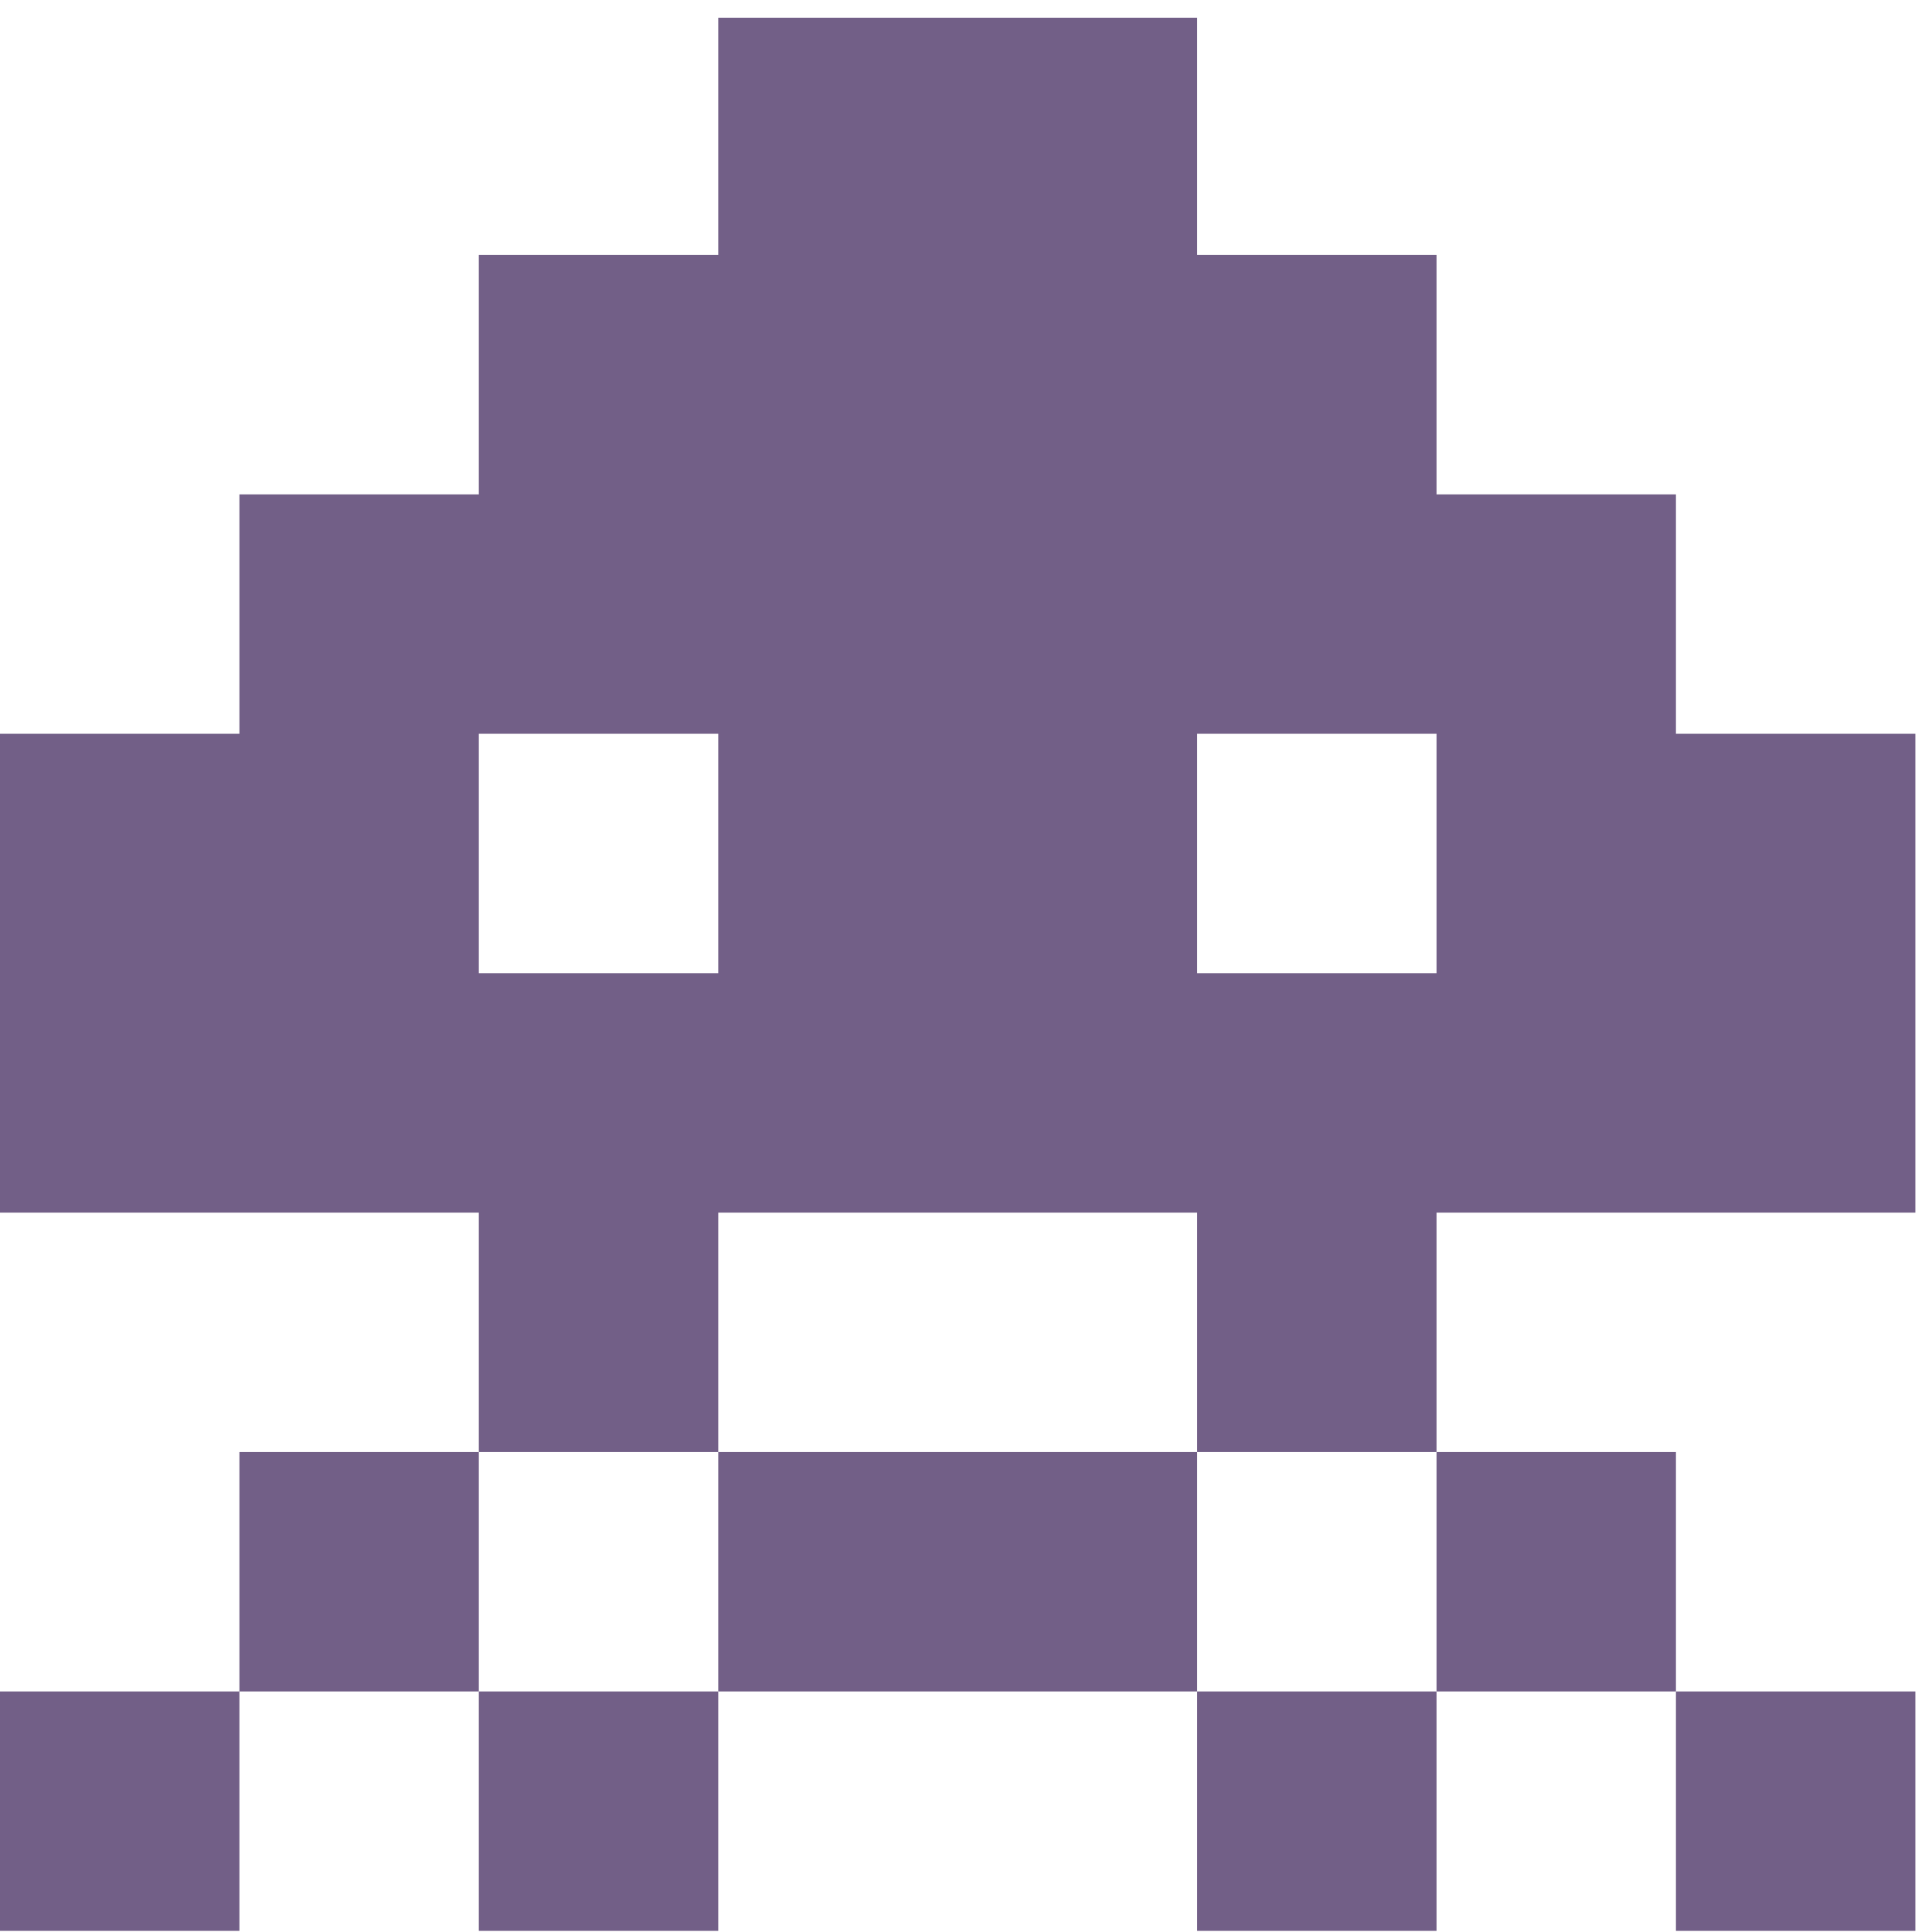
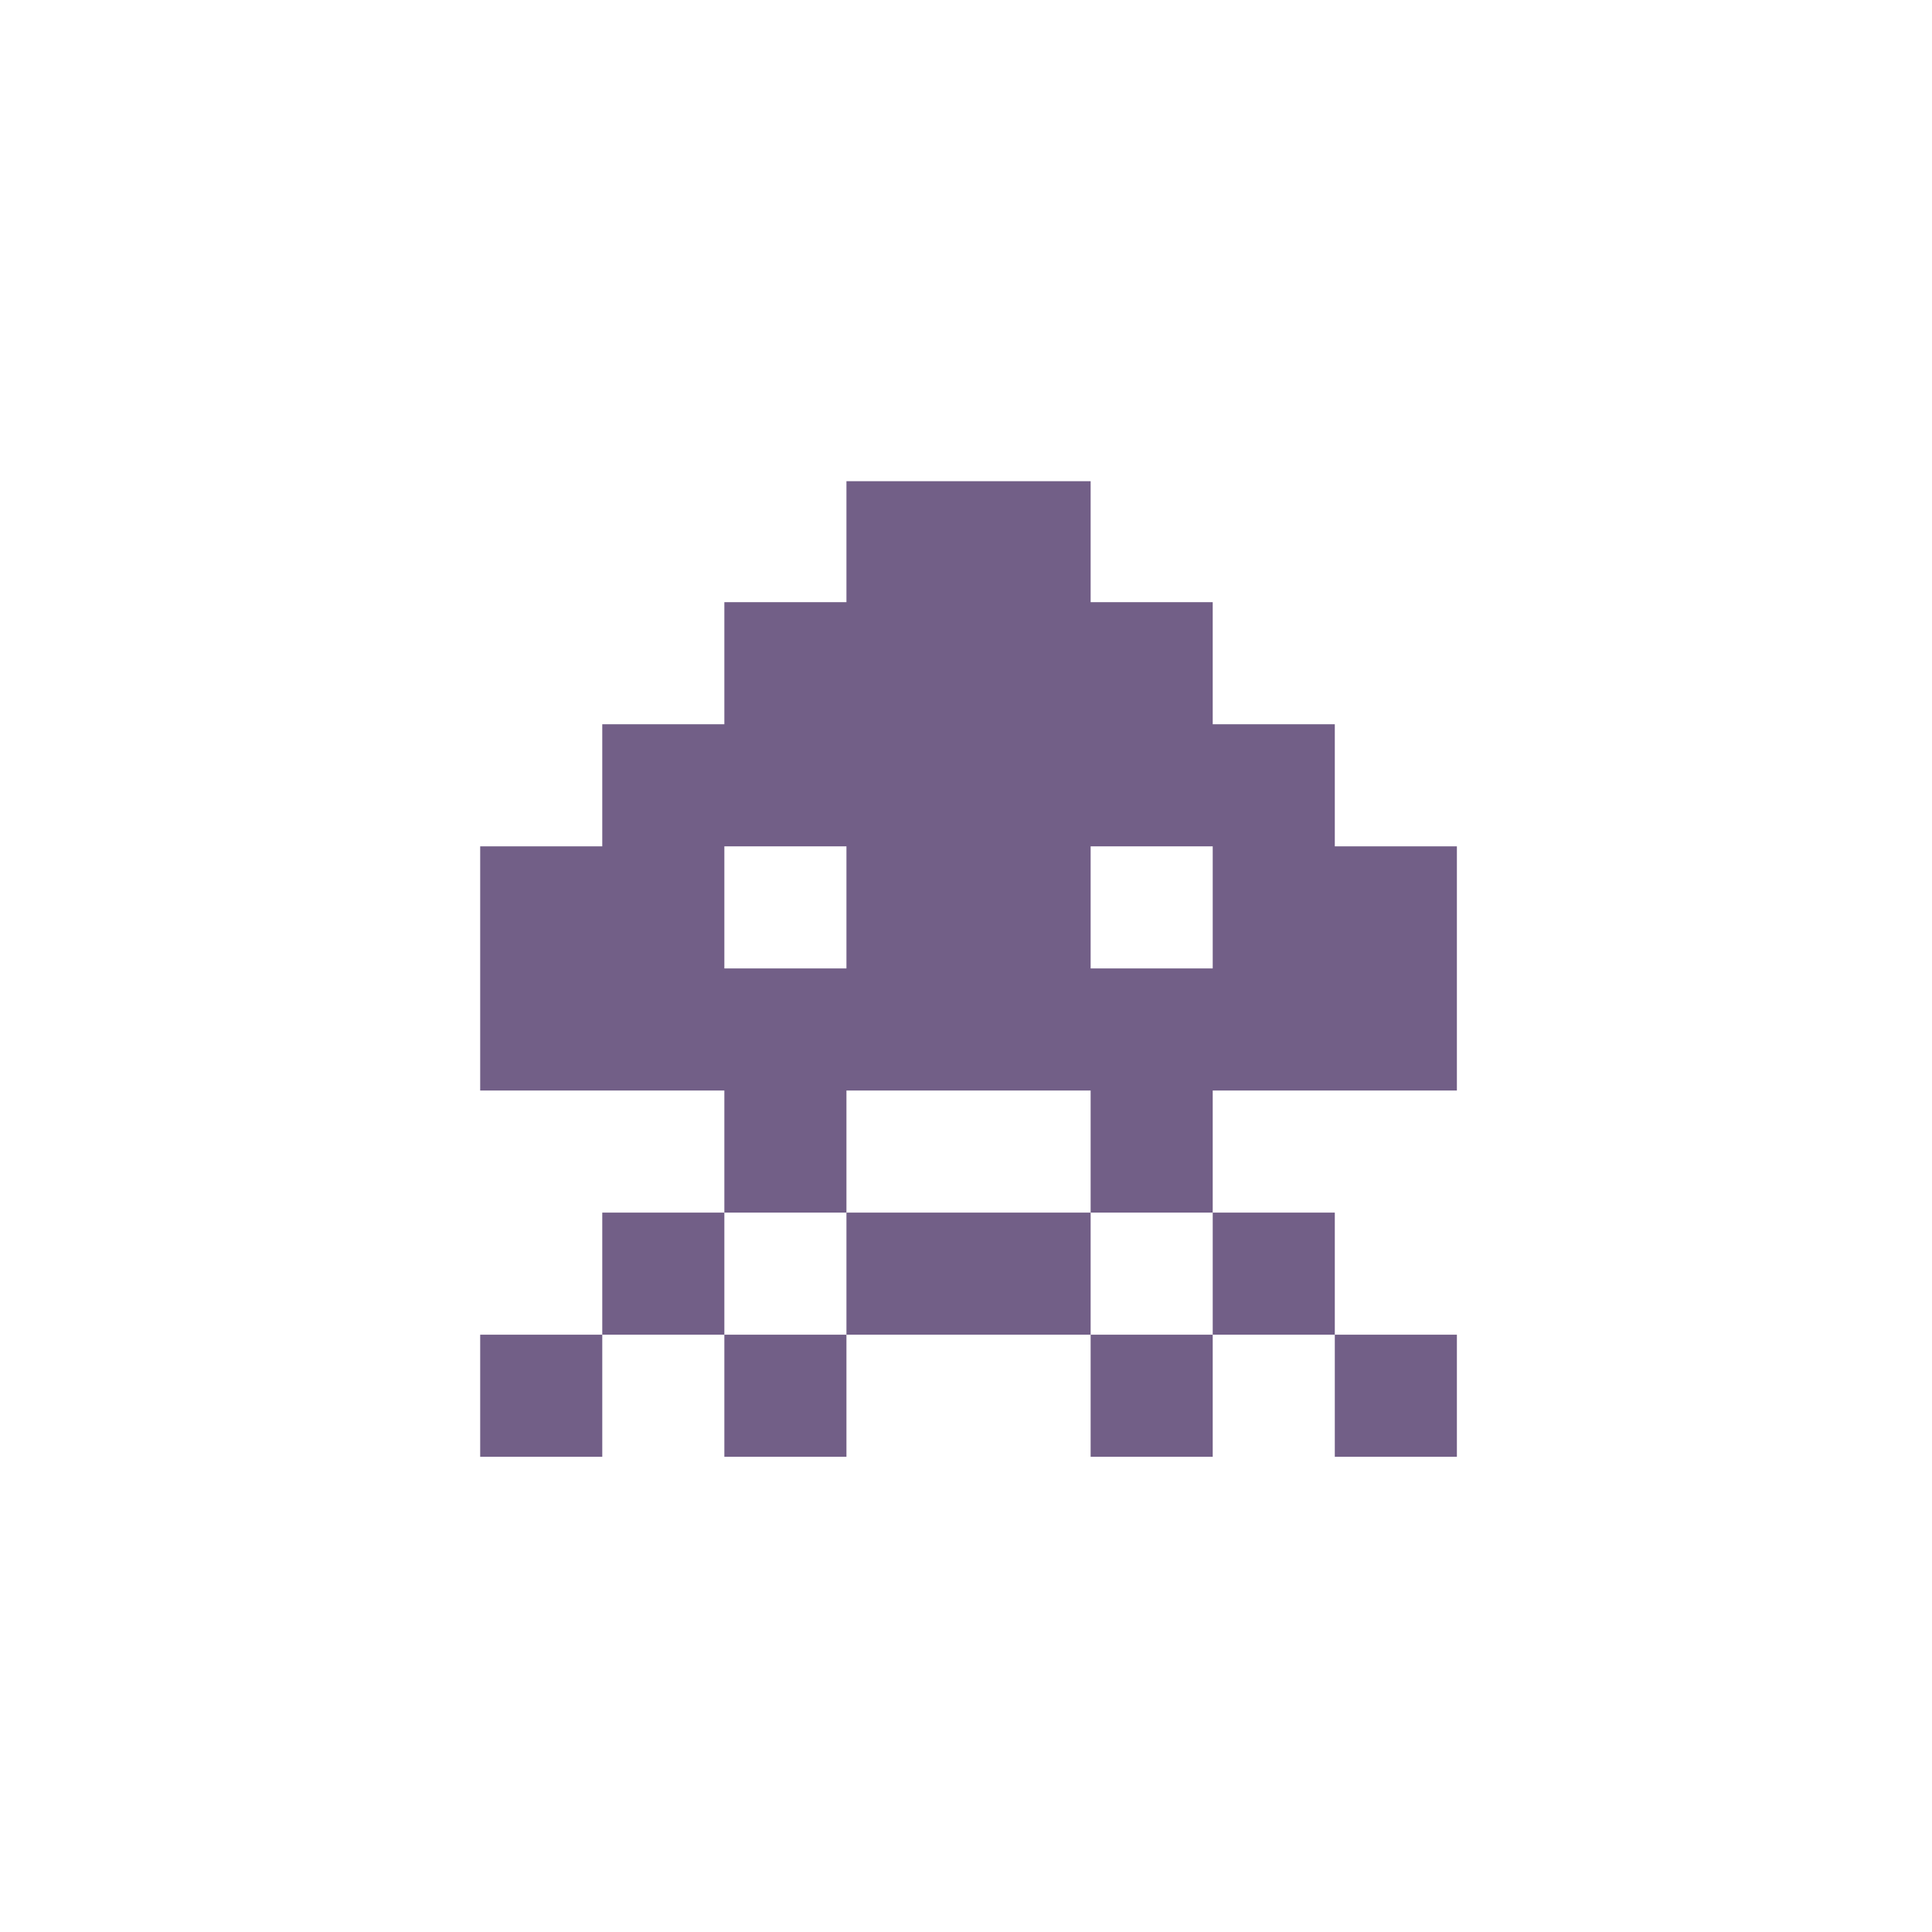
- <svg xmlns="http://www.w3.org/2000/svg" width="77" height="77" viewBox="0 0 77 77" fill="none">
-   <path fill-rule="evenodd" clip-rule="evenodd" d="M28.626 0.706H47.711V10.161H57.253V19.703H66.795V29.245H76.337V48.329H57.253V57.871H47.711V48.329H28.626V57.871H19.084V48.329H0V29.245H9.542V19.703H19.084V10.161H28.626V0.706ZM19.084 38.787H28.626V29.245H19.084V38.787ZM47.711 38.787H57.253V29.245H47.711V38.787Z" fill="#725F87" />
-   <path d="M19.084 67.413V57.871H9.542V67.413H0V76.955H9.542V67.413H19.084Z" fill="#725F87" />
-   <path d="M28.626 67.413V76.955H19.084V67.413H28.626Z" fill="#725F87" />
-   <path d="M47.711 67.413H28.626V57.871H47.711V67.413Z" fill="#725F87" />
-   <path d="M57.253 67.413V57.871H66.795V67.413H57.253Z" fill="#725F87" />
-   <path d="M66.795 67.413L66.795 76.955H76.337V67.413H66.795Z" fill="#725F87" />
-   <path d="M57.253 67.413V76.955H47.711V67.413H57.253Z" fill="#725F87" />
+ <svg xmlns="http://www.w3.org/2000/svg" width="151" height="151" viewBox="0 0 151 151" fill="none">
+   <path fill-rule="evenodd" clip-rule="evenodd" d="M66.156 37.609H85.241V47.064H94.783V56.606H104.325V66.148H113.867V85.232H94.783V94.774H85.241V85.232H66.156V94.774H56.614V85.232H37.53V66.148H47.072V56.606H56.614V47.064H66.156V37.609ZM56.614 75.69H66.156V66.148H56.614V75.69ZM85.241 75.69H94.783V66.148H85.241V75.69Z" fill="#725F87" />
+   <path d="M56.614 104.316V94.774H47.072V104.316H37.53V113.858H47.072V104.316H56.614Z" fill="#725F87" />
+   <path d="M66.156 104.316V113.858H56.614V104.316H66.156Z" fill="#725F87" />
+   <path d="M85.241 104.316H66.156V94.774H85.241V104.316Z" fill="#725F87" />
+   <path d="M94.783 104.316V94.774H104.325V104.316H94.783Z" fill="#725F87" />
+   <path d="M104.325 104.316L104.325 113.858H113.867V104.316H104.325Z" fill="#725F87" />
+   <path d="M94.783 104.316V113.858H85.241V104.316H94.783Z" fill="#725F87" />
</svg>
